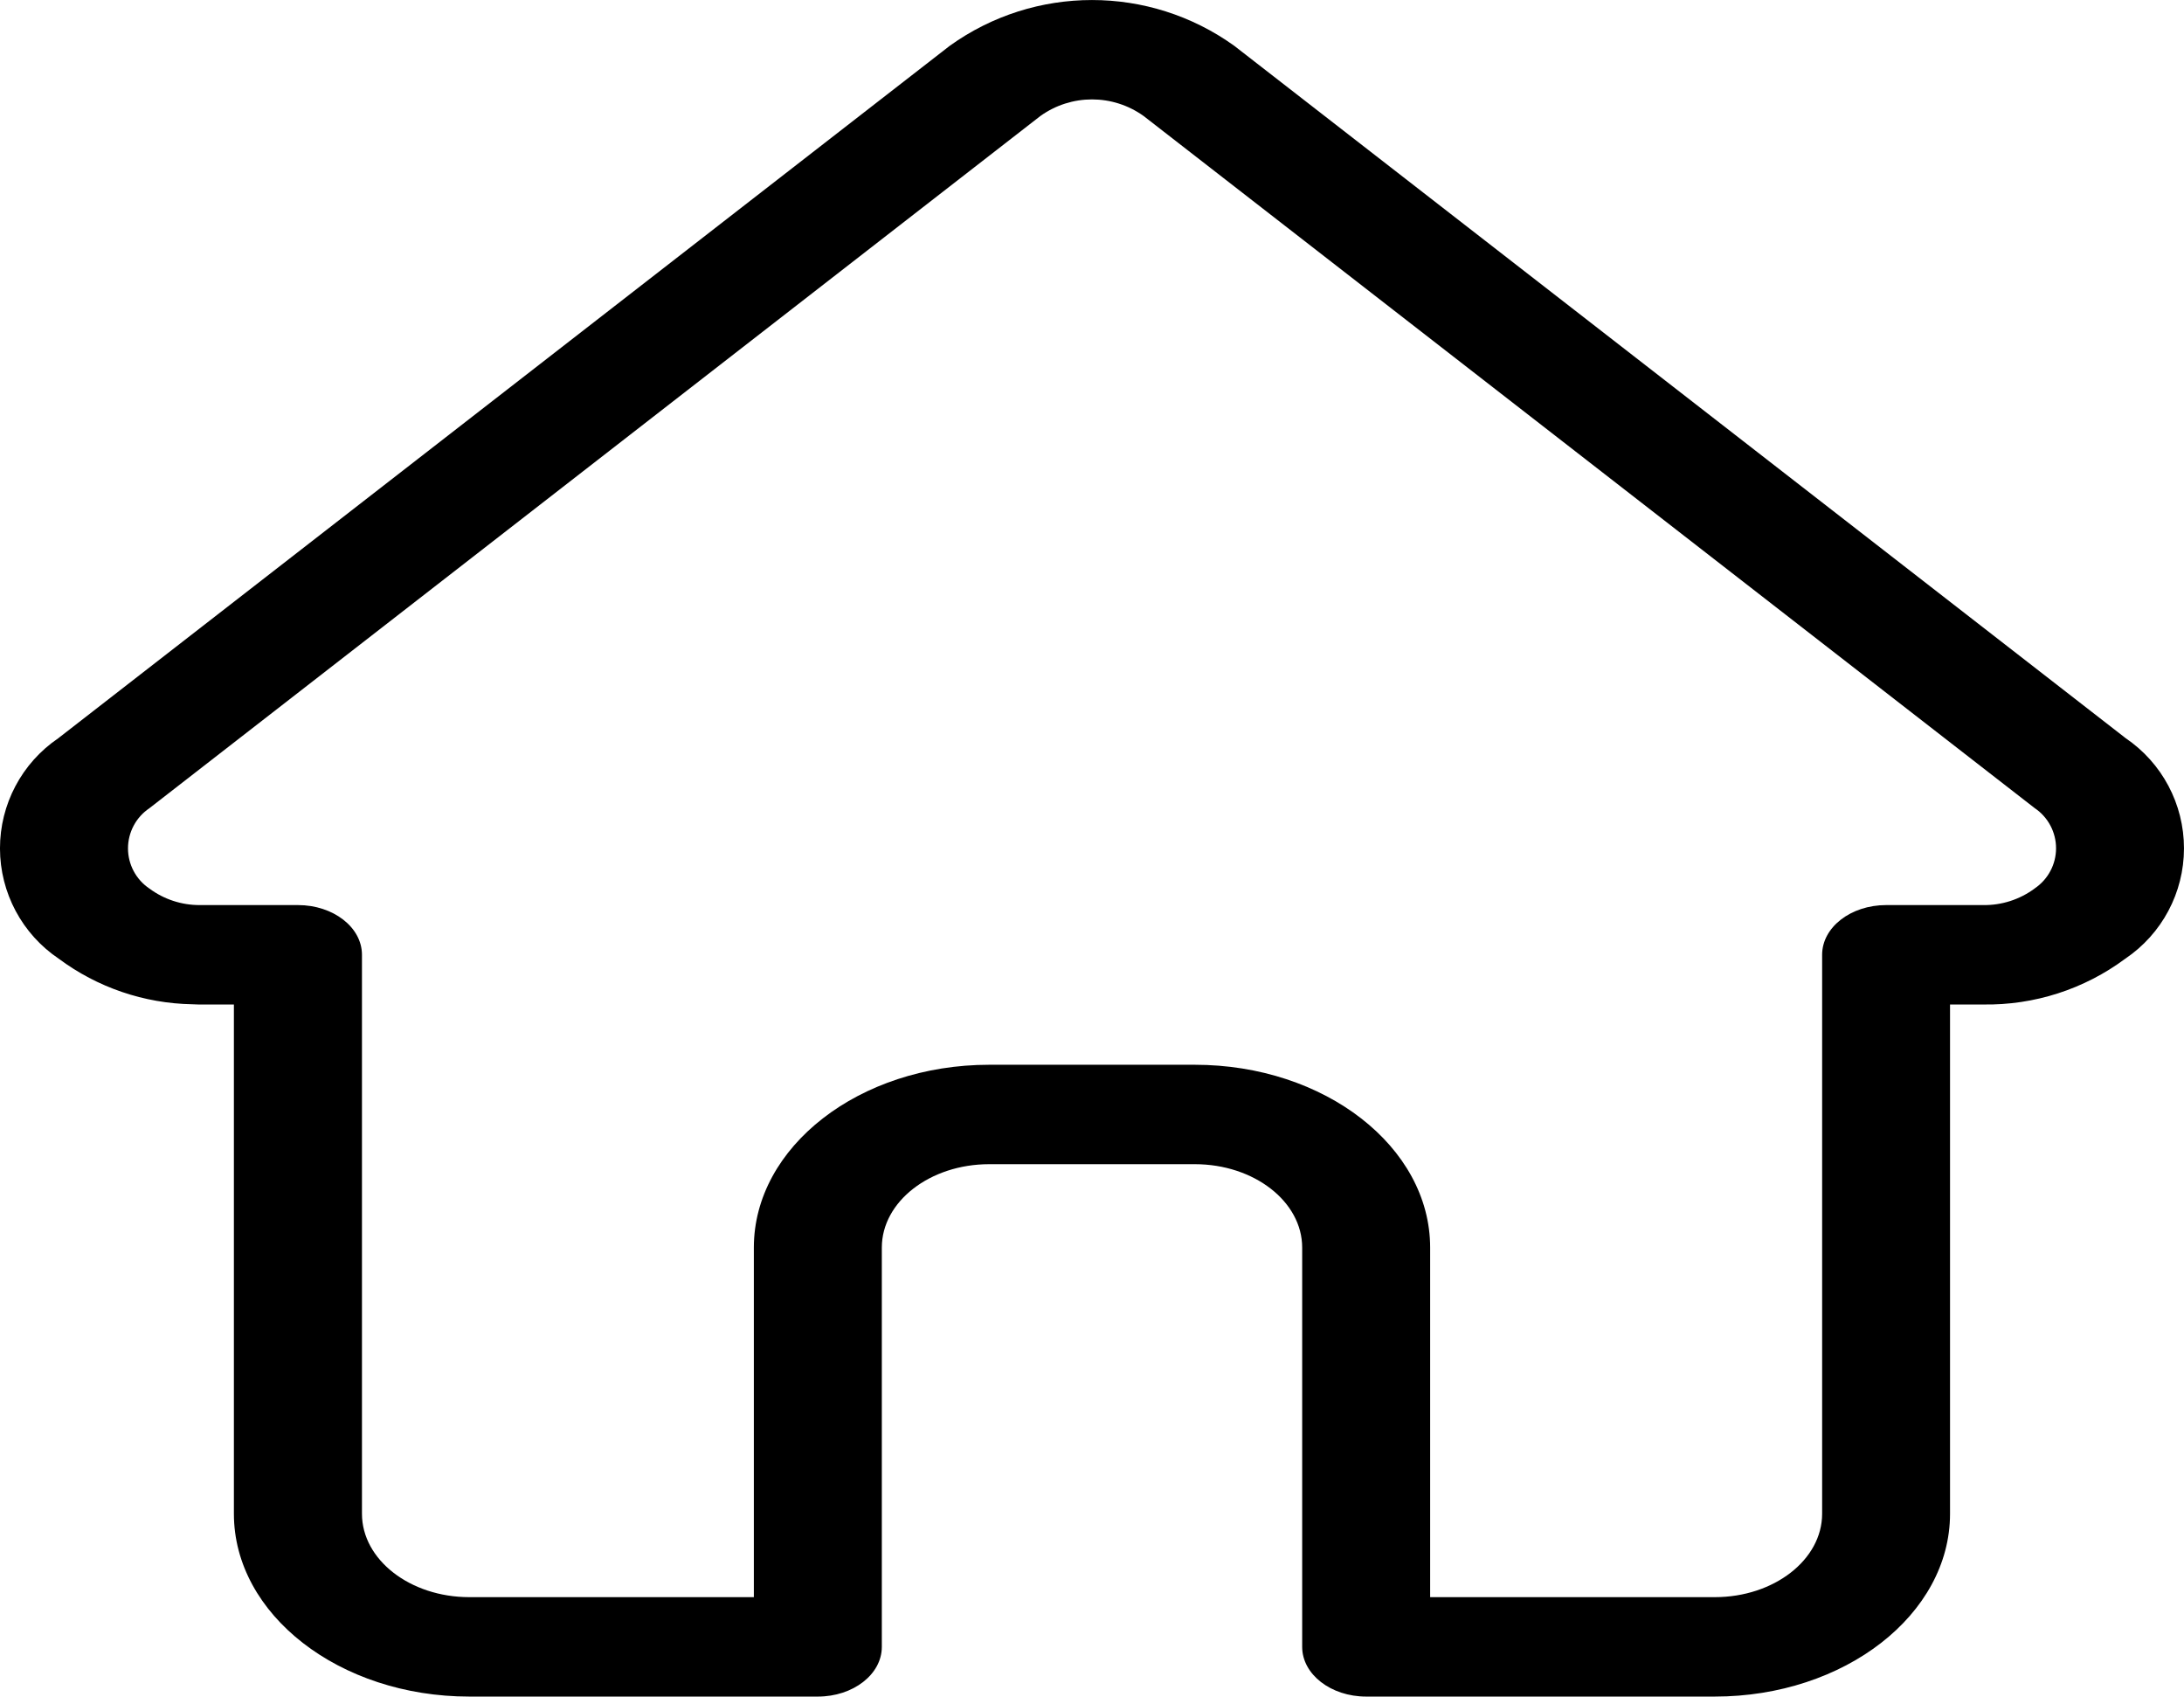
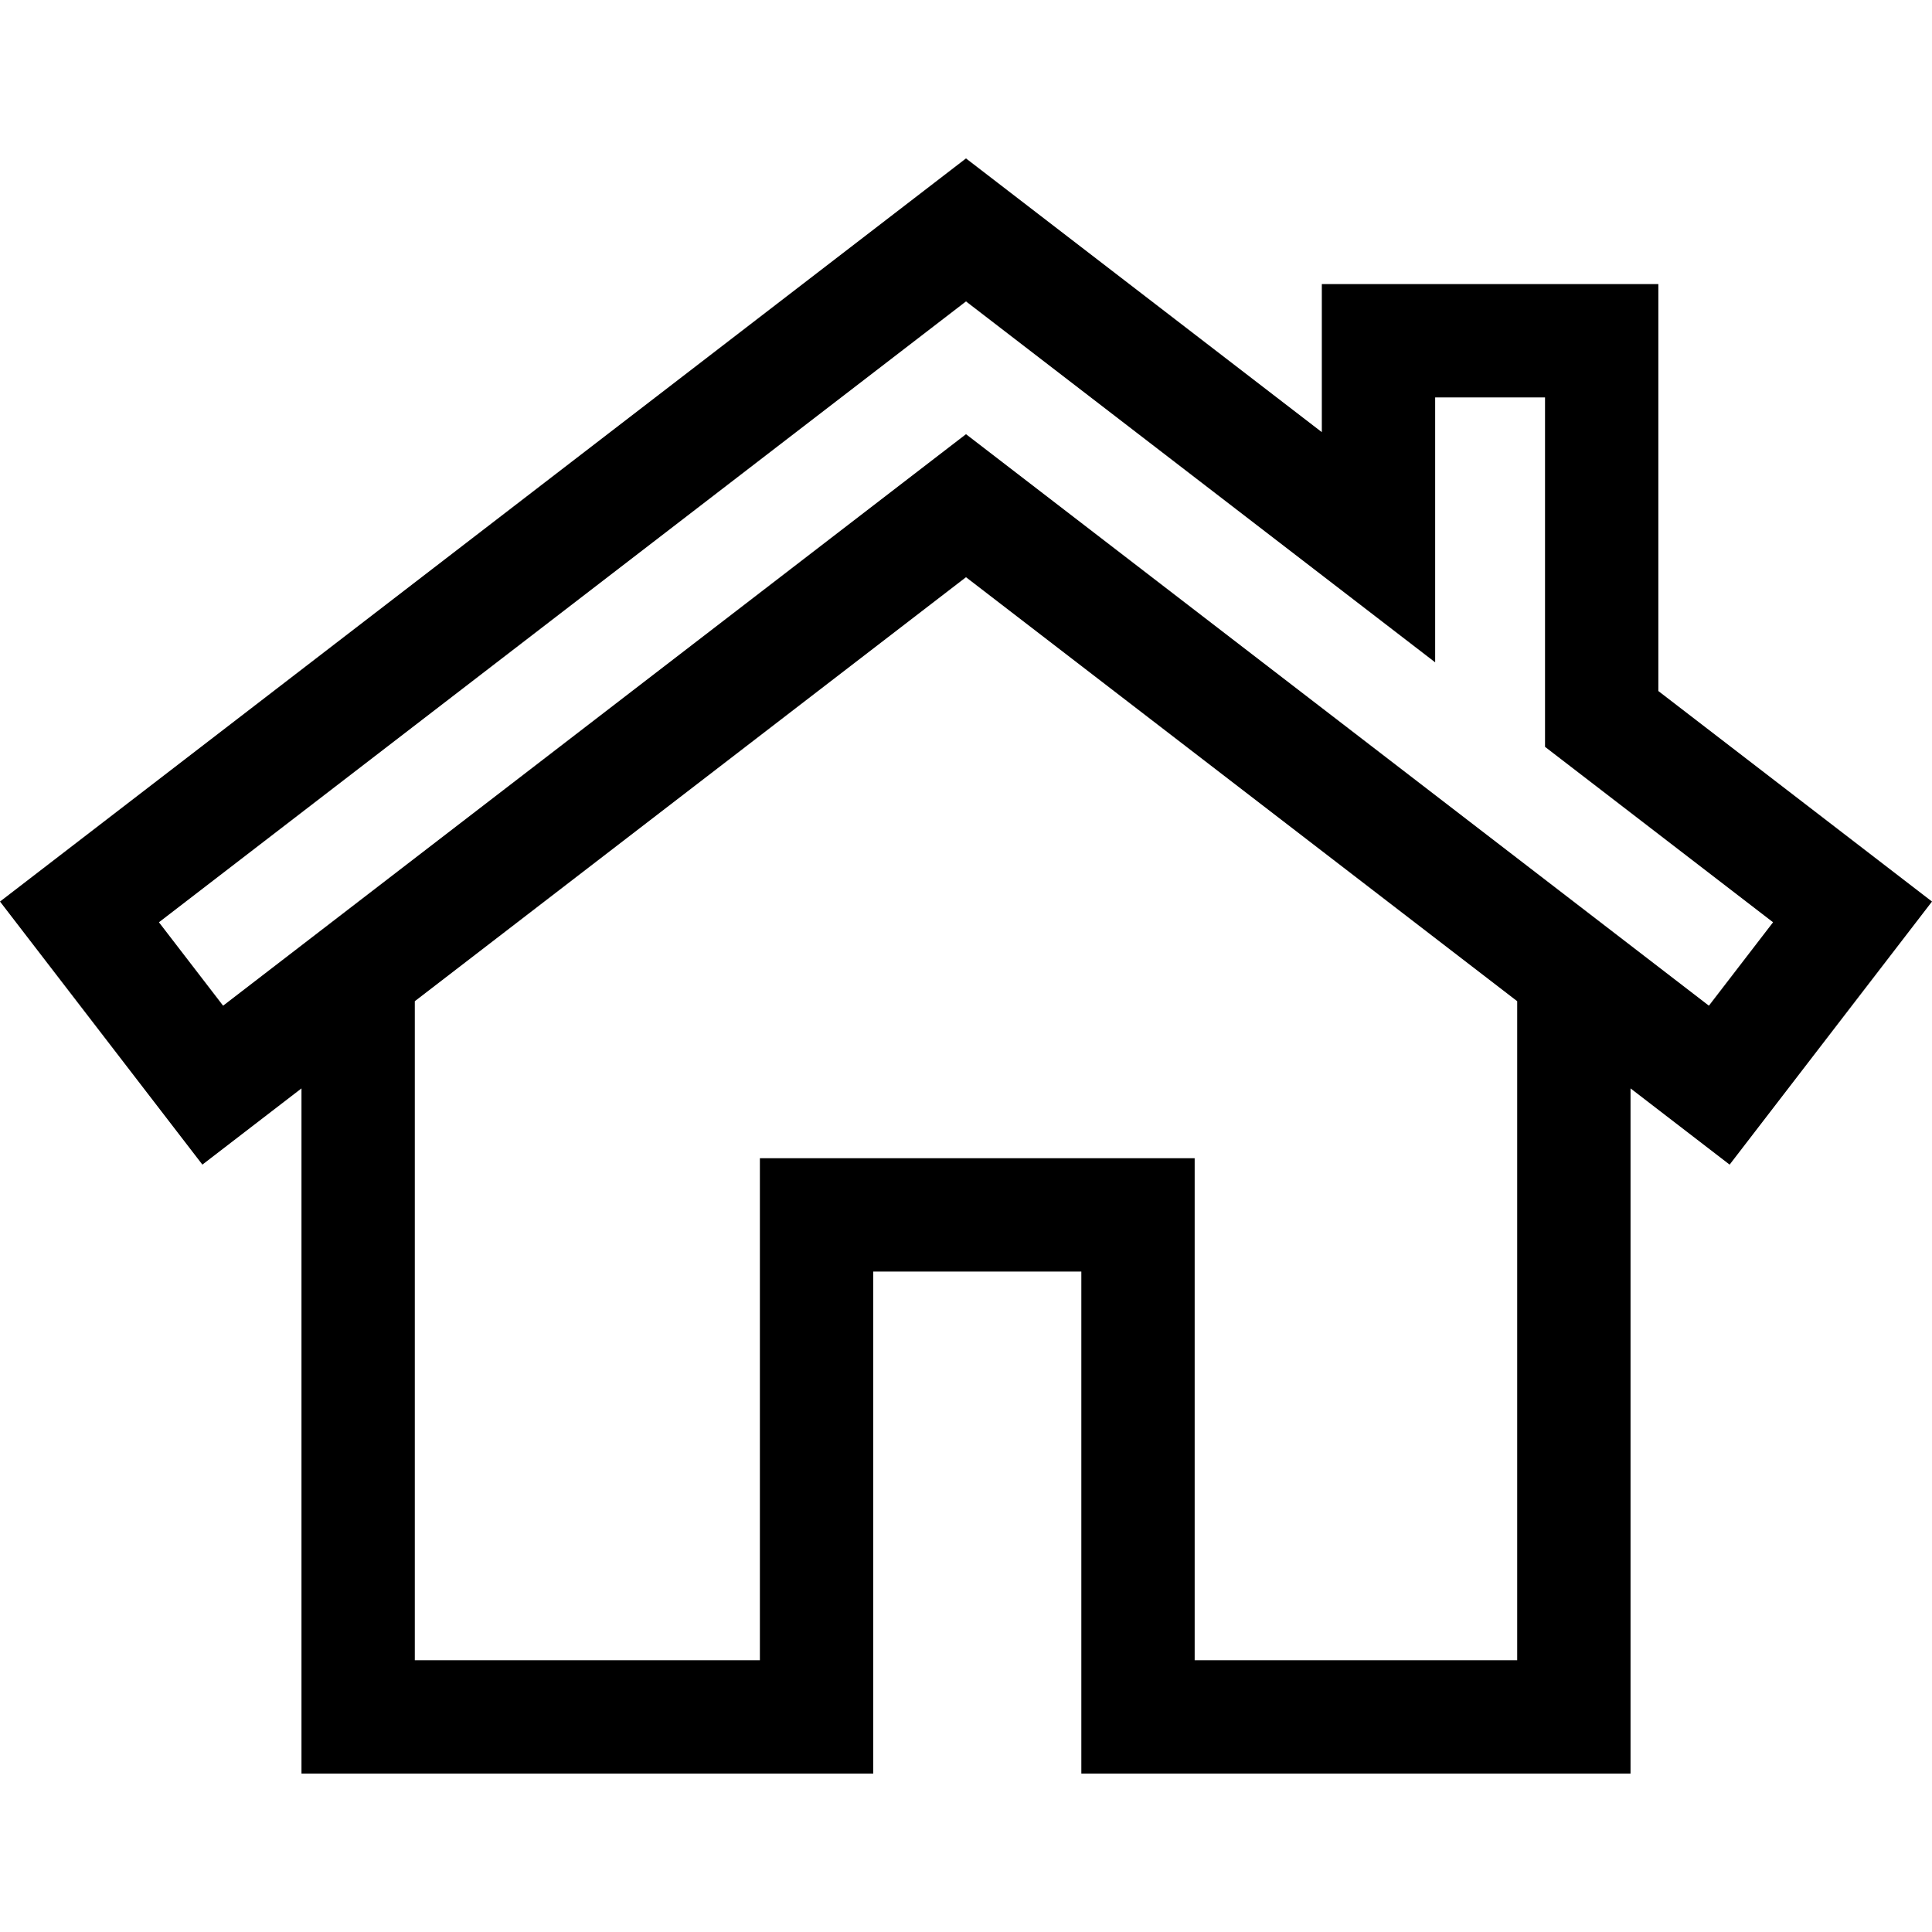
- <svg xmlns="http://www.w3.org/2000/svg" width="94" height="73" viewBox="0 0 94 73">
-   <path id="home" d="M91.975,31.751l-.007-.006L53.62,1.968a10.5,10.5,0,0,0-12.24,0L3.052,31.73l-.039.031a5.725,5.725,0,0,0,.016,9.49,9.916,9.916,0,0,0,5.742,1.96c.089.007.178.01.268.01h1.528V65.134C10.567,69.471,15.111,73,20.7,73h15c1.521,0,2.754-.958,2.754-2.139V53.68c0-1.979,2.074-3.588,4.622-3.588h8.849c2.548,0,4.621,1.61,4.621,3.588V70.861C56.546,72.041,57.779,73,59.3,73h15c5.586,0,10.13-3.528,10.13-7.865V43.221H85.85a9.987,9.987,0,0,0,6.12-1.969,5.728,5.728,0,0,0,.005-9.5Zm-3.9,6.476a3.632,3.632,0,0,1-2.225.716H81.679c-1.521,0-2.754.957-2.754,2.139V65.134c0,1.978-2.073,3.588-4.621,3.588H62.054V53.68c0-4.337-4.544-7.866-10.13-7.866H43.076c-5.586,0-10.13,3.529-10.13,7.866V68.722H20.7c-2.548,0-4.621-1.61-4.621-3.588V41.082c0-1.181-1.233-2.139-2.754-2.139h-4.1l-.129,0a3.617,3.617,0,0,1-2.167-.712,2.082,2.082,0,0,1,0-3.455h0l0,0L45.276,4.992a3.814,3.814,0,0,1,4.448,0l38.338,29.77.018.013a2.083,2.083,0,0,1-.006,3.451Zm0,0" transform="translate(-0.5 0.001)" />
+ <svg xmlns="http://www.w3.org/2000/svg" version="1.1" id="Capa_1" x="0px" y="0px" viewBox="0 0 512 512" style="enable-background:new 0 0 512 512;" xml:space="preserve">
+   <g>
+     <g>
+       <path d="M439.481,183.132V75.29h-89.184v39.234l-94.298-72.542L0,238.919l53.634,69.718l26.261-20.202v181.583h151.519V336.973    h55.151v133.045h145.543V288.435l26.261,20.202L512,238.92L439.481,183.132z M402.072,439.983h-85.473V306.938H201.378v133.045    h-91.449V265.329L256,152.965l146.071,112.364V439.983z M452.875,266.518L256,115.064L59.125,266.518l-17.006-22.106L256,79.876    l124.333,95.648v-70.199h29.114v92.596l60.433,46.491L452.875,266.518z" />
+     </g>
+   </g>
+   <g>
+ </g>
+   <g>
+ </g>
+   <g>
+ </g>
+   <g>
+ </g>
+   <g>
+ </g>
+   <g>
+ </g>
+   <g>
+ </g>
+   <g>
+ </g>
+   <g>
+ </g>
+   <g>
+ </g>
+   <g>
+ </g>
+   <g>
+ </g>
+   <g>
+ </g>
+   <g>
+ </g>
+   <g>
+ </g>
</svg>
